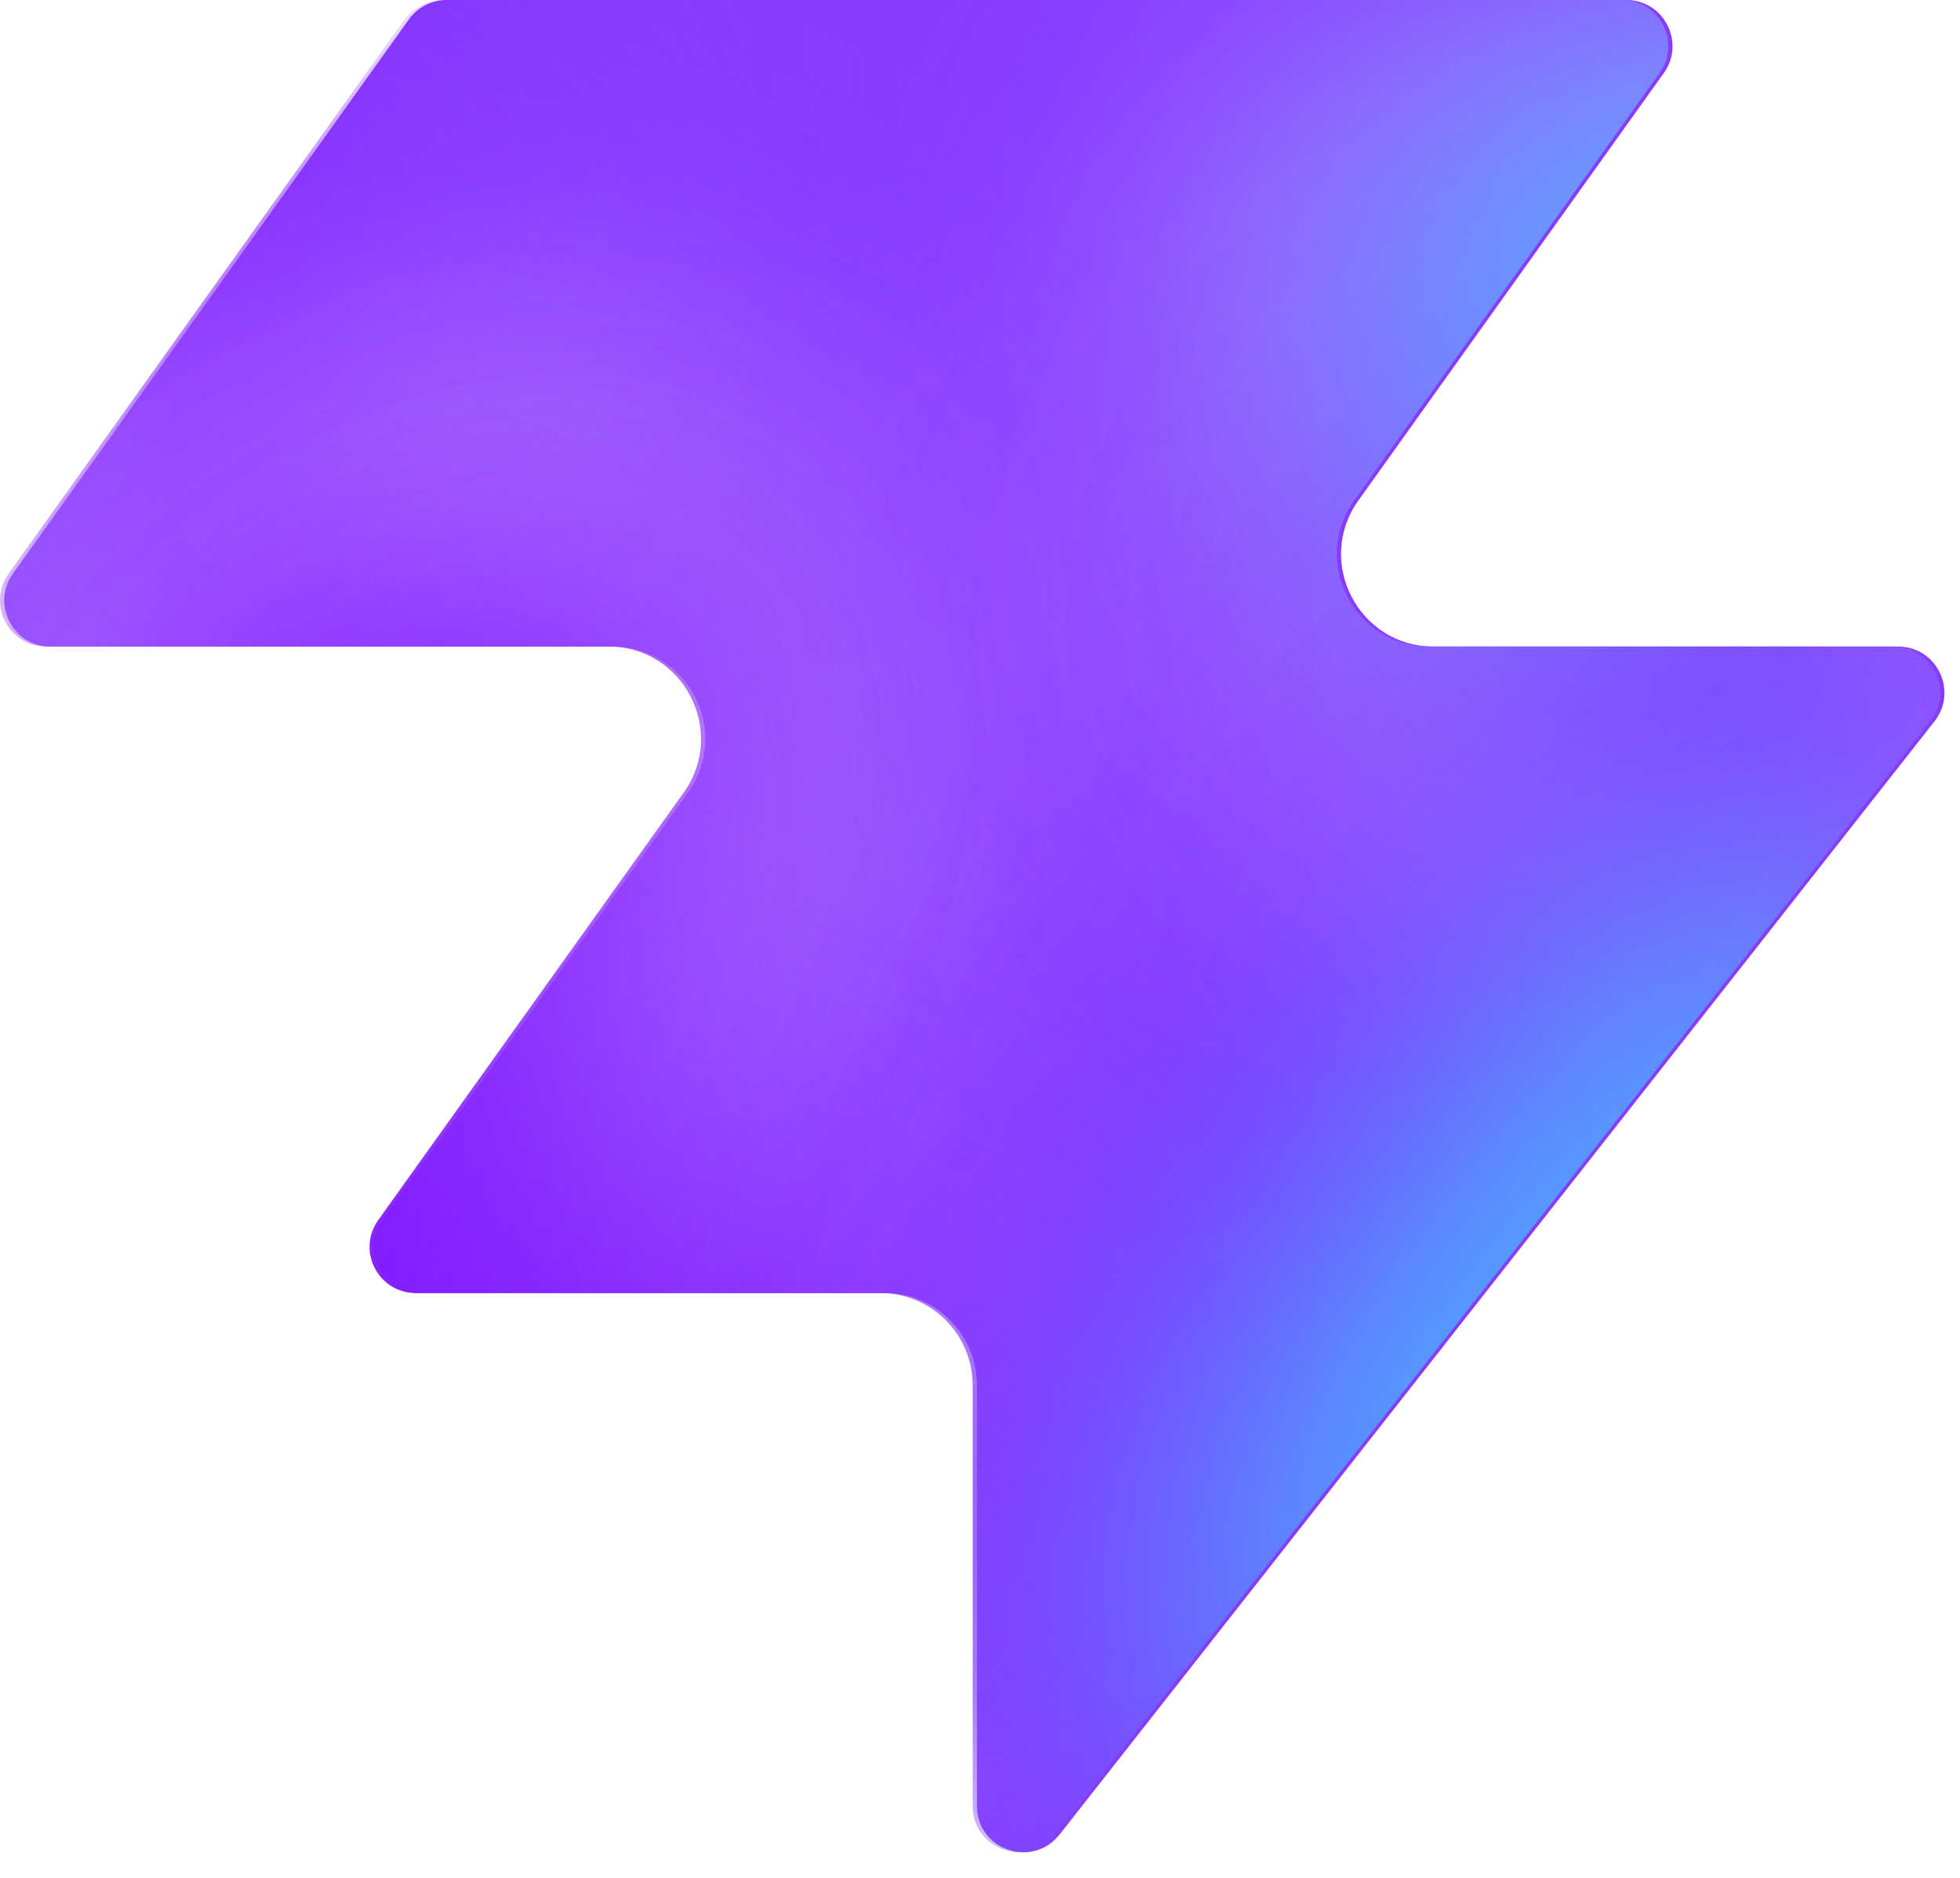
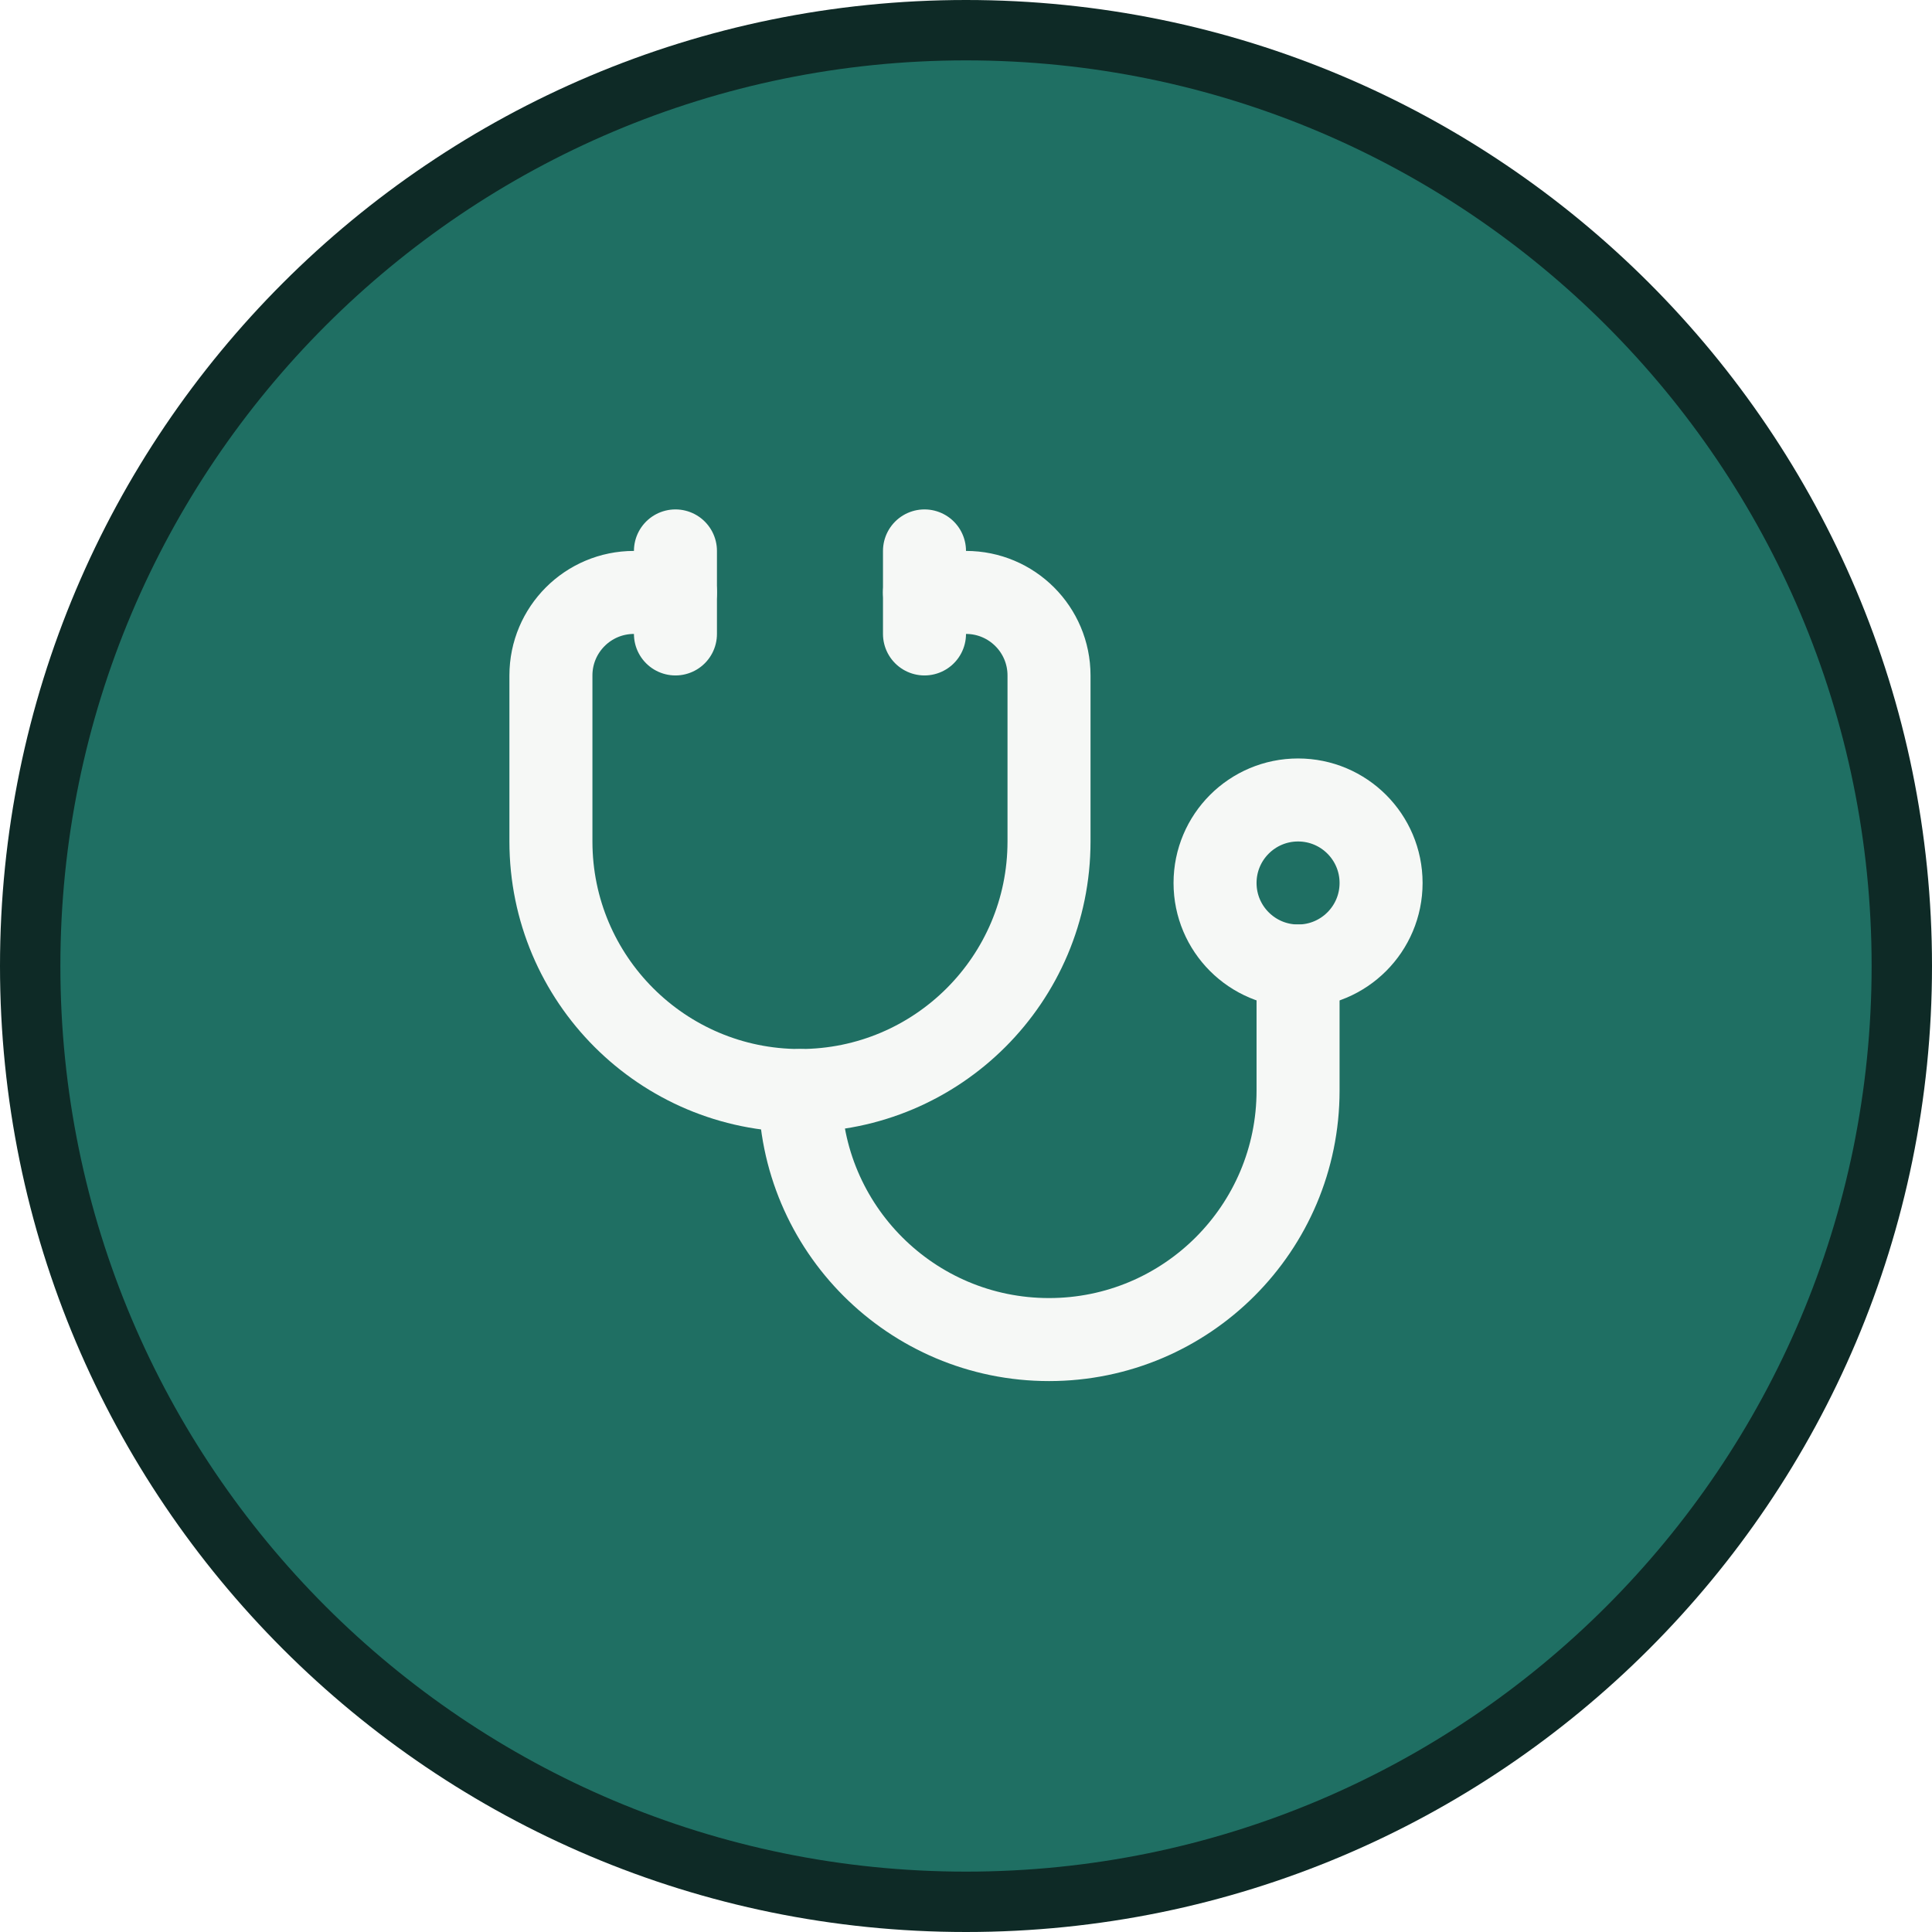
- <svg xmlns="http://www.w3.org/2000/svg" width="48" height="46" fill="none" viewBox="0 0 48 46">
-   <path fill="#863bff" d="M25.946 44.938c-.664.845-2.021.375-2.021-.698V33.937a2.26 2.26 0 0 0-2.262-2.262H10.287c-.92 0-1.456-1.04-.92-1.788l7.48-10.471c1.07-1.497 0-3.578-1.842-3.578H1.237c-.92 0-1.456-1.04-.92-1.788L10.013.474c.214-.297.556-.474.92-.474h28.894c.92 0 1.456 1.04.92 1.788l-7.48 10.471c-1.07 1.498 0 3.579 1.842 3.579h11.377c.943 0 1.473 1.088.89 1.83L25.947 44.94z" style="fill:#863bff;fill:color(display-p3 .525 .23 1);fill-opacity:1" />
-   <mask id="a" width="48" height="46" x="0" y="0" maskUnits="userSpaceOnUse" style="mask-type:alpha">
-     <path fill="#000" d="M25.842 44.938c-.664.844-2.021.375-2.021-.698V33.937a2.26 2.26 0 0 0-2.262-2.262H10.183c-.92 0-1.456-1.04-.92-1.788l7.48-10.471c1.07-1.498 0-3.579-1.842-3.579H1.133c-.92 0-1.456-1.04-.92-1.787L9.91.473c.214-.297.556-.474.92-.474h28.894c.92 0 1.456 1.04.92 1.788l-7.48 10.471c-1.07 1.498 0 3.578 1.842 3.578h11.377c.943 0 1.473 1.088.89 1.832L25.843 44.94z" style="fill:#000;fill-opacity:1" />
-   </mask>
-   <g mask="url(#a)">
-     <g filter="url(#b)">
-       <ellipse cx="5.508" cy="14.704" fill="#ede6ff" rx="5.508" ry="14.704" style="fill:#ede6ff;fill:color(display-p3 .927 .903 1);fill-opacity:1" transform="matrix(.00324 1 1 -.00324 -4.47 31.516)" />
-     </g>
-     <g filter="url(#c)">
-       <ellipse cx="10.399" cy="29.851" fill="#ede6ff" rx="10.399" ry="29.851" style="fill:#ede6ff;fill:color(display-p3 .927 .903 1);fill-opacity:1" transform="matrix(.00324 1 1 -.00324 -39.328 7.883)" />
-     </g>
-     <g filter="url(#d)">
-       <ellipse cx="5.508" cy="30.487" fill="#7e14ff" rx="5.508" ry="30.487" style="fill:#7e14ff;fill:color(display-p3 .492 .077 1);fill-opacity:1" transform="rotate(89.814 -25.913 -14.639)scale(1 -1)" />
-     </g>
-     <g filter="url(#e)">
-       <ellipse cx="5.508" cy="30.599" fill="#7e14ff" rx="5.508" ry="30.599" style="fill:#7e14ff;fill:color(display-p3 .492 .077 1);fill-opacity:1" transform="rotate(89.814 -32.644 -3.334)scale(1 -1)" />
-     </g>
-     <g filter="url(#f)">
-       <ellipse cx="5.508" cy="30.599" fill="#7e14ff" rx="5.508" ry="30.599" style="fill:#7e14ff;fill:color(display-p3 .492 .077 1);fill-opacity:1" transform="matrix(.00324 1 1 -.00324 -34.34 30.47)" />
-     </g>
-     <g filter="url(#g)">
-       <ellipse cx="14.072" cy="22.078" fill="#ede6ff" rx="14.072" ry="22.078" style="fill:#ede6ff;fill:color(display-p3 .927 .903 1);fill-opacity:1" transform="rotate(93.35 24.506 48.493)scale(-1 1)" />
-     </g>
-     <g filter="url(#h)">
-       <ellipse cx="3.47" cy="21.501" fill="#7e14ff" rx="3.47" ry="21.501" style="fill:#7e14ff;fill:color(display-p3 .492 .077 1);fill-opacity:1" transform="rotate(89.009 28.708 47.59)scale(-1 1)" />
-     </g>
-     <g filter="url(#i)">
-       <ellipse cx="3.47" cy="21.501" fill="#7e14ff" rx="3.47" ry="21.501" style="fill:#7e14ff;fill:color(display-p3 .492 .077 1);fill-opacity:1" transform="rotate(89.009 28.708 47.59)scale(-1 1)" />
-     </g>
-     <g filter="url(#j)">
-       <ellipse cx=".387" cy="8.972" fill="#7e14ff" rx="4.407" ry="29.108" style="fill:#7e14ff;fill:color(display-p3 .492 .077 1);fill-opacity:1" transform="rotate(39.51 .387 8.972)" />
-     </g>
-     <g filter="url(#k)">
-       <ellipse cx="47.523" cy="-6.092" fill="#7e14ff" rx="4.407" ry="29.108" style="fill:#7e14ff;fill:color(display-p3 .492 .077 1);fill-opacity:1" transform="rotate(37.892 47.523 -6.092)" />
-     </g>
-     <g filter="url(#l)">
-       <ellipse cx="41.412" cy="6.333" fill="#47bfff" rx="5.971" ry="9.665" style="fill:#47bfff;fill:color(display-p3 .28 .748 1);fill-opacity:1" transform="rotate(37.892 41.412 6.333)" />
-     </g>
-     <g filter="url(#m)">
-       <ellipse cx="-1.879" cy="38.332" fill="#7e14ff" rx="4.407" ry="29.108" style="fill:#7e14ff;fill:color(display-p3 .492 .077 1);fill-opacity:1" transform="rotate(37.892 -1.88 38.332)" />
-     </g>
-     <g filter="url(#n)">
-       <ellipse cx="-1.879" cy="38.332" fill="#7e14ff" rx="4.407" ry="29.108" style="fill:#7e14ff;fill:color(display-p3 .492 .077 1);fill-opacity:1" transform="rotate(37.892 -1.88 38.332)" />
-     </g>
-     <g filter="url(#o)">
-       <ellipse cx="35.651" cy="29.907" fill="#7e14ff" rx="4.407" ry="29.108" style="fill:#7e14ff;fill:color(display-p3 .492 .077 1);fill-opacity:1" transform="rotate(37.892 35.651 29.907)" />
-     </g>
-     <g filter="url(#p)">
-       <ellipse cx="38.418" cy="32.4" fill="#47bfff" rx="5.971" ry="15.297" style="fill:#47bfff;fill:color(display-p3 .28 .748 1);fill-opacity:1" transform="rotate(37.892 38.418 32.4)" />
-     </g>
+ <svg xmlns="http://www.w3.org/2000/svg" width="512" height="512" viewBox="0 0 512 512">
+   <circle cx="256" cy="256" r="256" fill="#0E2A26" />
+   <circle cx="256" cy="256" r="240" fill="#1F6F63" />
+   <g transform="translate(124 124) scale(11)" fill="none" stroke="#F6F8F6" stroke-width="2" stroke-linecap="round" stroke-linejoin="round">
+     <path d="M11 2v2" />
+     <path d="M5 2v2" />
+     <path d="M5 3H4a2 2 0 0 0-2 2v4a6 6 0 0 0 12 0V5a2 2 0 0 0-2-2h-1" />
+     <path d="M8 15a6 6 0 0 0 12 0v-3" />
+     <circle cx="20" cy="10" r="2" />
  </g>
-   <defs>
-     <filter id="b" width="60.045" height="41.654" x="-19.77" y="16.149" color-interpolation-filters="sRGB" filterUnits="userSpaceOnUse">
-       <feFlood flood-opacity="0" result="BackgroundImageFix" />
-       <feBlend in="SourceGraphic" in2="BackgroundImageFix" result="shape" />
-       <feGaussianBlur result="effect1_foregroundBlur_2002_17158" stdDeviation="7.659" />
-     </filter>
-     <filter id="c" width="90.34" height="51.437" x="-54.613" y="-7.533" color-interpolation-filters="sRGB" filterUnits="userSpaceOnUse">
-       <feFlood flood-opacity="0" result="BackgroundImageFix" />
-       <feBlend in="SourceGraphic" in2="BackgroundImageFix" result="shape" />
-       <feGaussianBlur result="effect1_foregroundBlur_2002_17158" stdDeviation="7.659" />
-     </filter>
-     <filter id="d" width="79.355" height="29.4" x="-49.64" y="2.03" color-interpolation-filters="sRGB" filterUnits="userSpaceOnUse">
-       <feFlood flood-opacity="0" result="BackgroundImageFix" />
-       <feBlend in="SourceGraphic" in2="BackgroundImageFix" result="shape" />
-       <feGaussianBlur result="effect1_foregroundBlur_2002_17158" stdDeviation="4.596" />
-     </filter>
-     <filter id="e" width="79.579" height="29.4" x="-45.045" y="20.029" color-interpolation-filters="sRGB" filterUnits="userSpaceOnUse">
-       <feFlood flood-opacity="0" result="BackgroundImageFix" />
-       <feBlend in="SourceGraphic" in2="BackgroundImageFix" result="shape" />
-       <feGaussianBlur result="effect1_foregroundBlur_2002_17158" stdDeviation="4.596" />
-     </filter>
-     <filter id="f" width="79.579" height="29.4" x="-43.513" y="21.178" color-interpolation-filters="sRGB" filterUnits="userSpaceOnUse">
-       <feFlood flood-opacity="0" result="BackgroundImageFix" />
-       <feBlend in="SourceGraphic" in2="BackgroundImageFix" result="shape" />
-       <feGaussianBlur result="effect1_foregroundBlur_2002_17158" stdDeviation="4.596" />
-     </filter>
-     <filter id="g" width="74.749" height="58.852" x="15.756" y="-17.901" color-interpolation-filters="sRGB" filterUnits="userSpaceOnUse">
-       <feFlood flood-opacity="0" result="BackgroundImageFix" />
-       <feBlend in="SourceGraphic" in2="BackgroundImageFix" result="shape" />
-       <feGaussianBlur result="effect1_foregroundBlur_2002_17158" stdDeviation="7.659" />
-     </filter>
-     <filter id="h" width="61.377" height="25.362" x="23.548" y="2.284" color-interpolation-filters="sRGB" filterUnits="userSpaceOnUse">
-       <feFlood flood-opacity="0" result="BackgroundImageFix" />
-       <feBlend in="SourceGraphic" in2="BackgroundImageFix" result="shape" />
-       <feGaussianBlur result="effect1_foregroundBlur_2002_17158" stdDeviation="4.596" />
-     </filter>
-     <filter id="i" width="61.377" height="25.362" x="23.548" y="2.284" color-interpolation-filters="sRGB" filterUnits="userSpaceOnUse">
-       <feFlood flood-opacity="0" result="BackgroundImageFix" />
-       <feBlend in="SourceGraphic" in2="BackgroundImageFix" result="shape" />
-       <feGaussianBlur result="effect1_foregroundBlur_2002_17158" stdDeviation="4.596" />
-     </filter>
-     <filter id="j" width="56.045" height="63.649" x="-27.636" y="-22.853" color-interpolation-filters="sRGB" filterUnits="userSpaceOnUse">
-       <feFlood flood-opacity="0" result="BackgroundImageFix" />
-       <feBlend in="SourceGraphic" in2="BackgroundImageFix" result="shape" />
-       <feGaussianBlur result="effect1_foregroundBlur_2002_17158" stdDeviation="4.596" />
-     </filter>
-     <filter id="k" width="54.814" height="64.646" x="20.116" y="-38.415" color-interpolation-filters="sRGB" filterUnits="userSpaceOnUse">
-       <feFlood flood-opacity="0" result="BackgroundImageFix" />
-       <feBlend in="SourceGraphic" in2="BackgroundImageFix" result="shape" />
-       <feGaussianBlur result="effect1_foregroundBlur_2002_17158" stdDeviation="4.596" />
-     </filter>
-     <filter id="l" width="33.541" height="35.313" x="24.641" y="-11.323" color-interpolation-filters="sRGB" filterUnits="userSpaceOnUse">
-       <feFlood flood-opacity="0" result="BackgroundImageFix" />
-       <feBlend in="SourceGraphic" in2="BackgroundImageFix" result="shape" />
-       <feGaussianBlur result="effect1_foregroundBlur_2002_17158" stdDeviation="4.596" />
-     </filter>
-     <filter id="m" width="54.814" height="64.646" x="-29.286" y="6.009" color-interpolation-filters="sRGB" filterUnits="userSpaceOnUse">
-       <feFlood flood-opacity="0" result="BackgroundImageFix" />
-       <feBlend in="SourceGraphic" in2="BackgroundImageFix" result="shape" />
-       <feGaussianBlur result="effect1_foregroundBlur_2002_17158" stdDeviation="4.596" />
-     </filter>
-     <filter id="n" width="54.814" height="64.646" x="-29.286" y="6.009" color-interpolation-filters="sRGB" filterUnits="userSpaceOnUse">
-       <feFlood flood-opacity="0" result="BackgroundImageFix" />
-       <feBlend in="SourceGraphic" in2="BackgroundImageFix" result="shape" />
-       <feGaussianBlur result="effect1_foregroundBlur_2002_17158" stdDeviation="4.596" />
-     </filter>
-     <filter id="o" width="54.814" height="64.646" x="8.244" y="-2.416" color-interpolation-filters="sRGB" filterUnits="userSpaceOnUse">
-       <feFlood flood-opacity="0" result="BackgroundImageFix" />
-       <feBlend in="SourceGraphic" in2="BackgroundImageFix" result="shape" />
-       <feGaussianBlur result="effect1_foregroundBlur_2002_17158" stdDeviation="4.596" />
-     </filter>
-     <filter id="p" width="39.409" height="43.623" x="18.713" y="10.588" color-interpolation-filters="sRGB" filterUnits="userSpaceOnUse">
-       <feFlood flood-opacity="0" result="BackgroundImageFix" />
-       <feBlend in="SourceGraphic" in2="BackgroundImageFix" result="shape" />
-       <feGaussianBlur result="effect1_foregroundBlur_2002_17158" stdDeviation="4.596" />
-     </filter>
-   </defs>
</svg>
